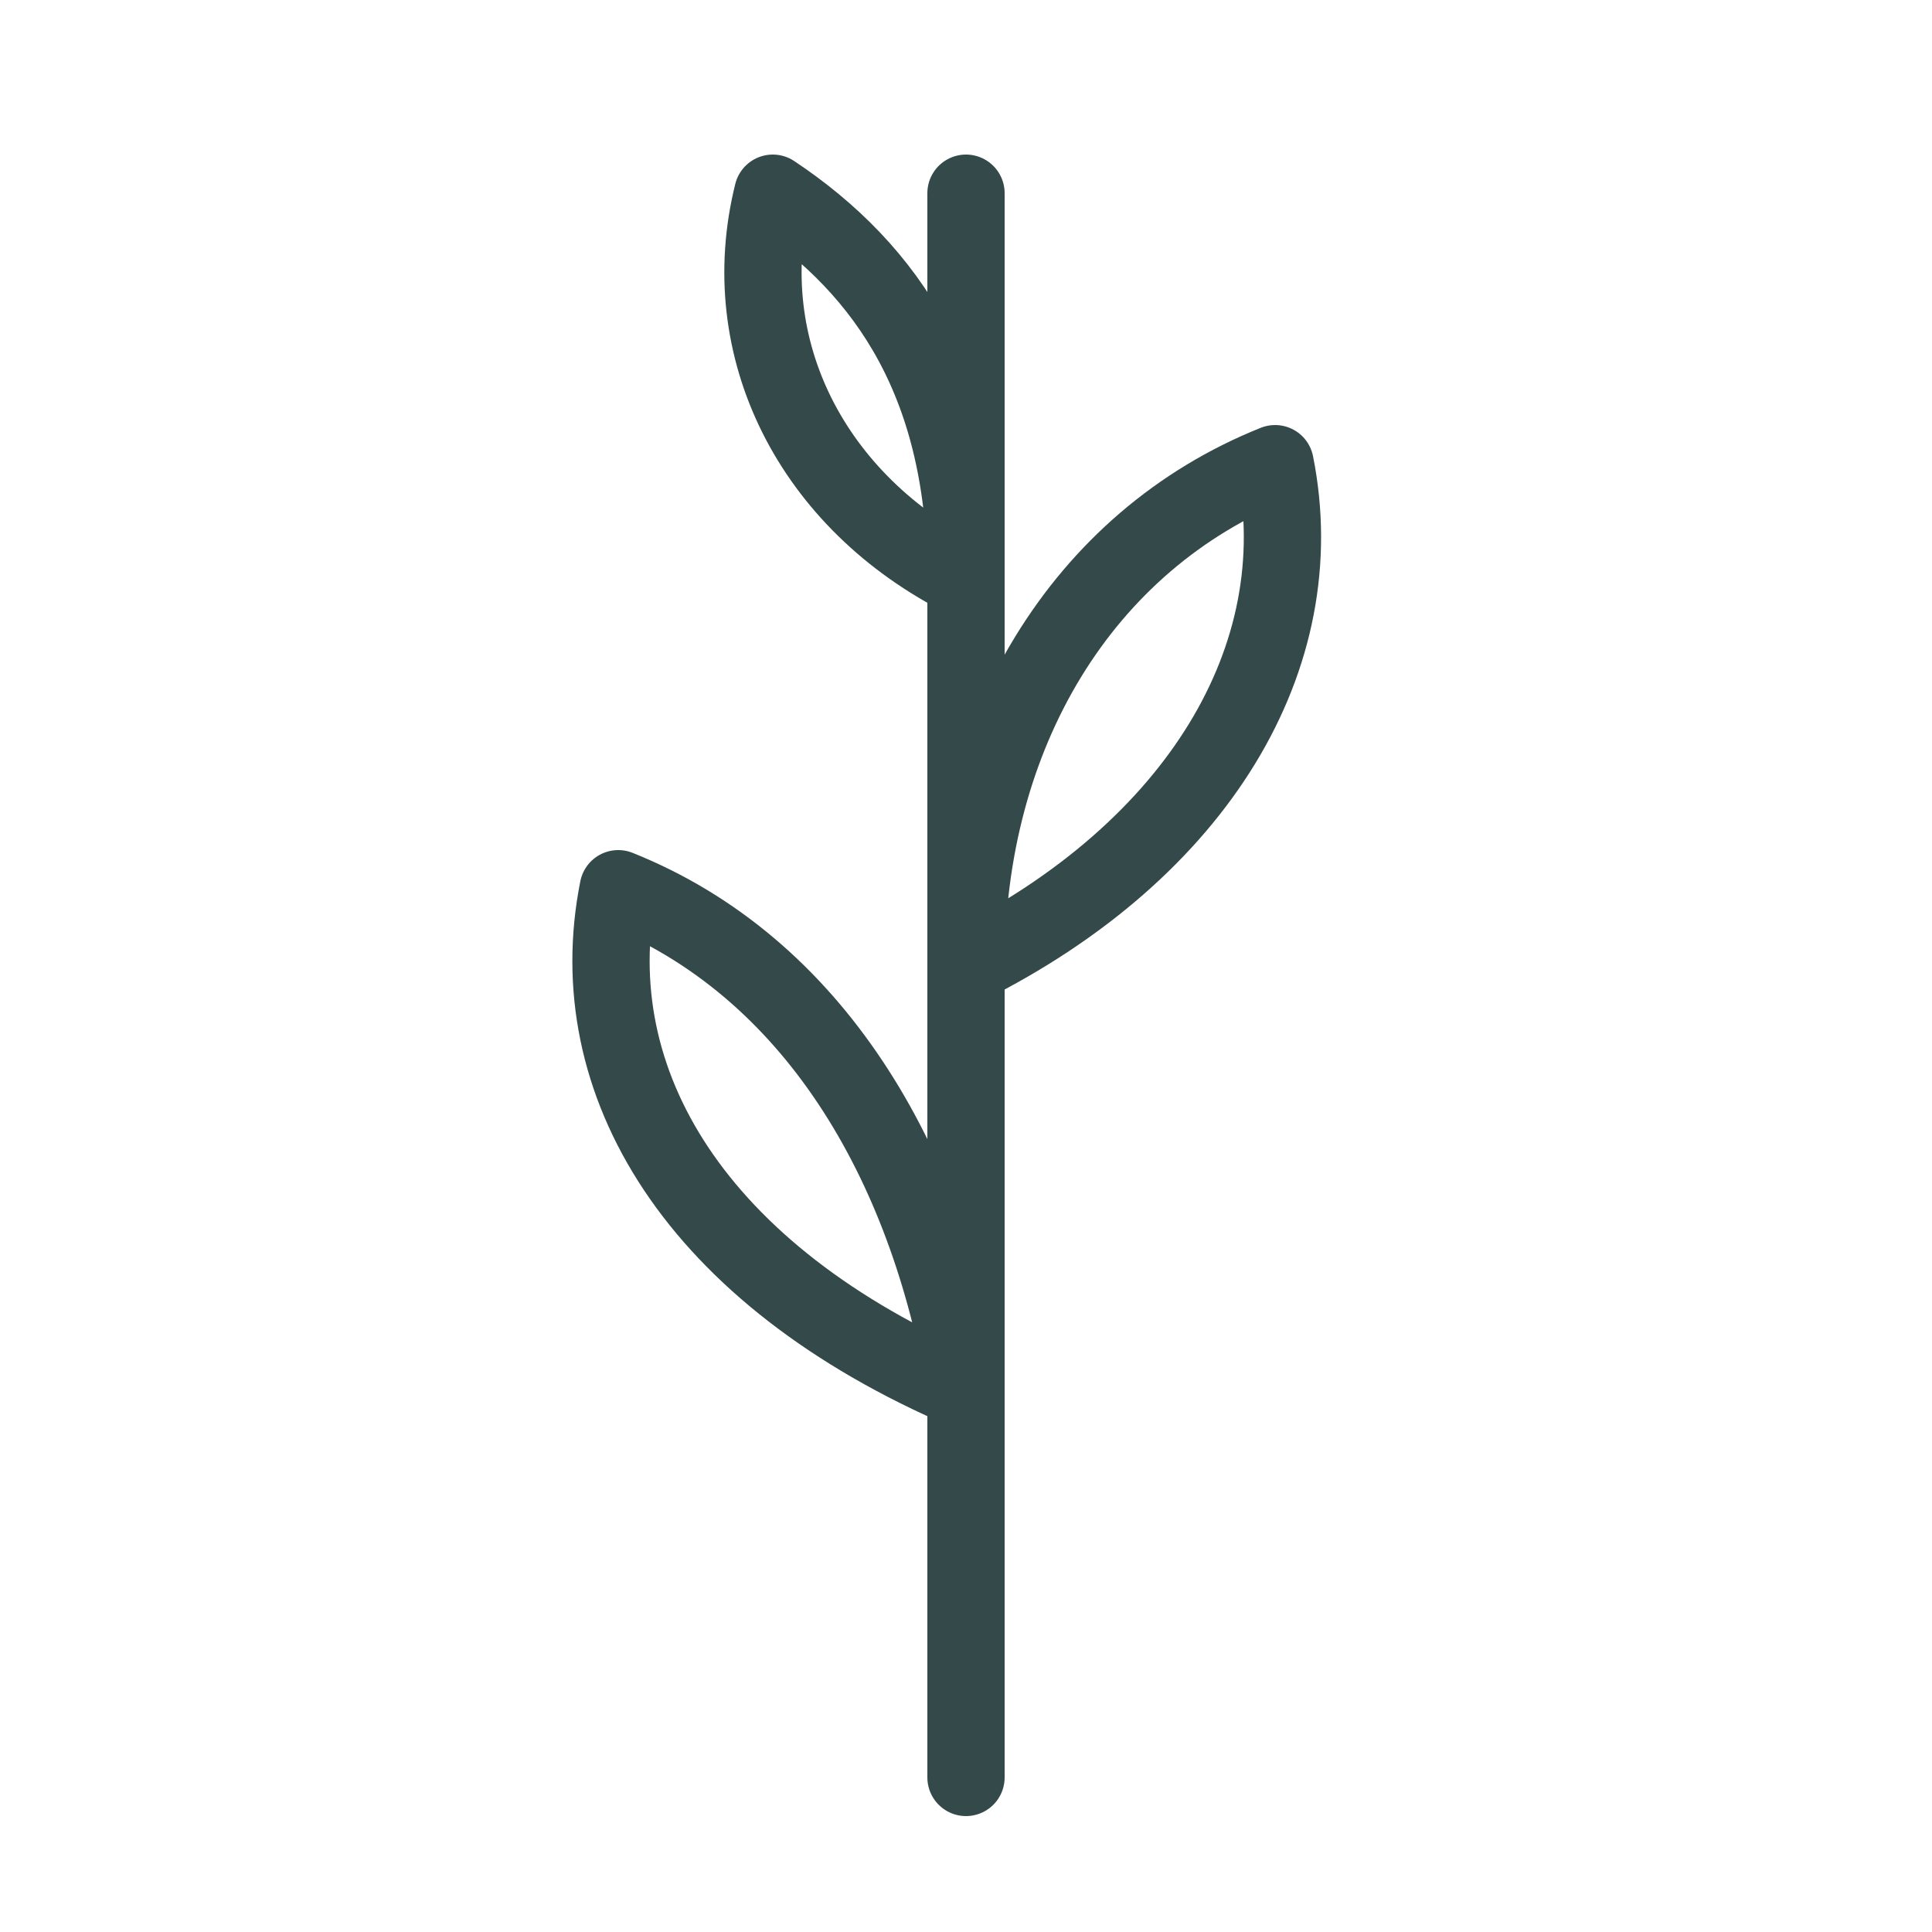
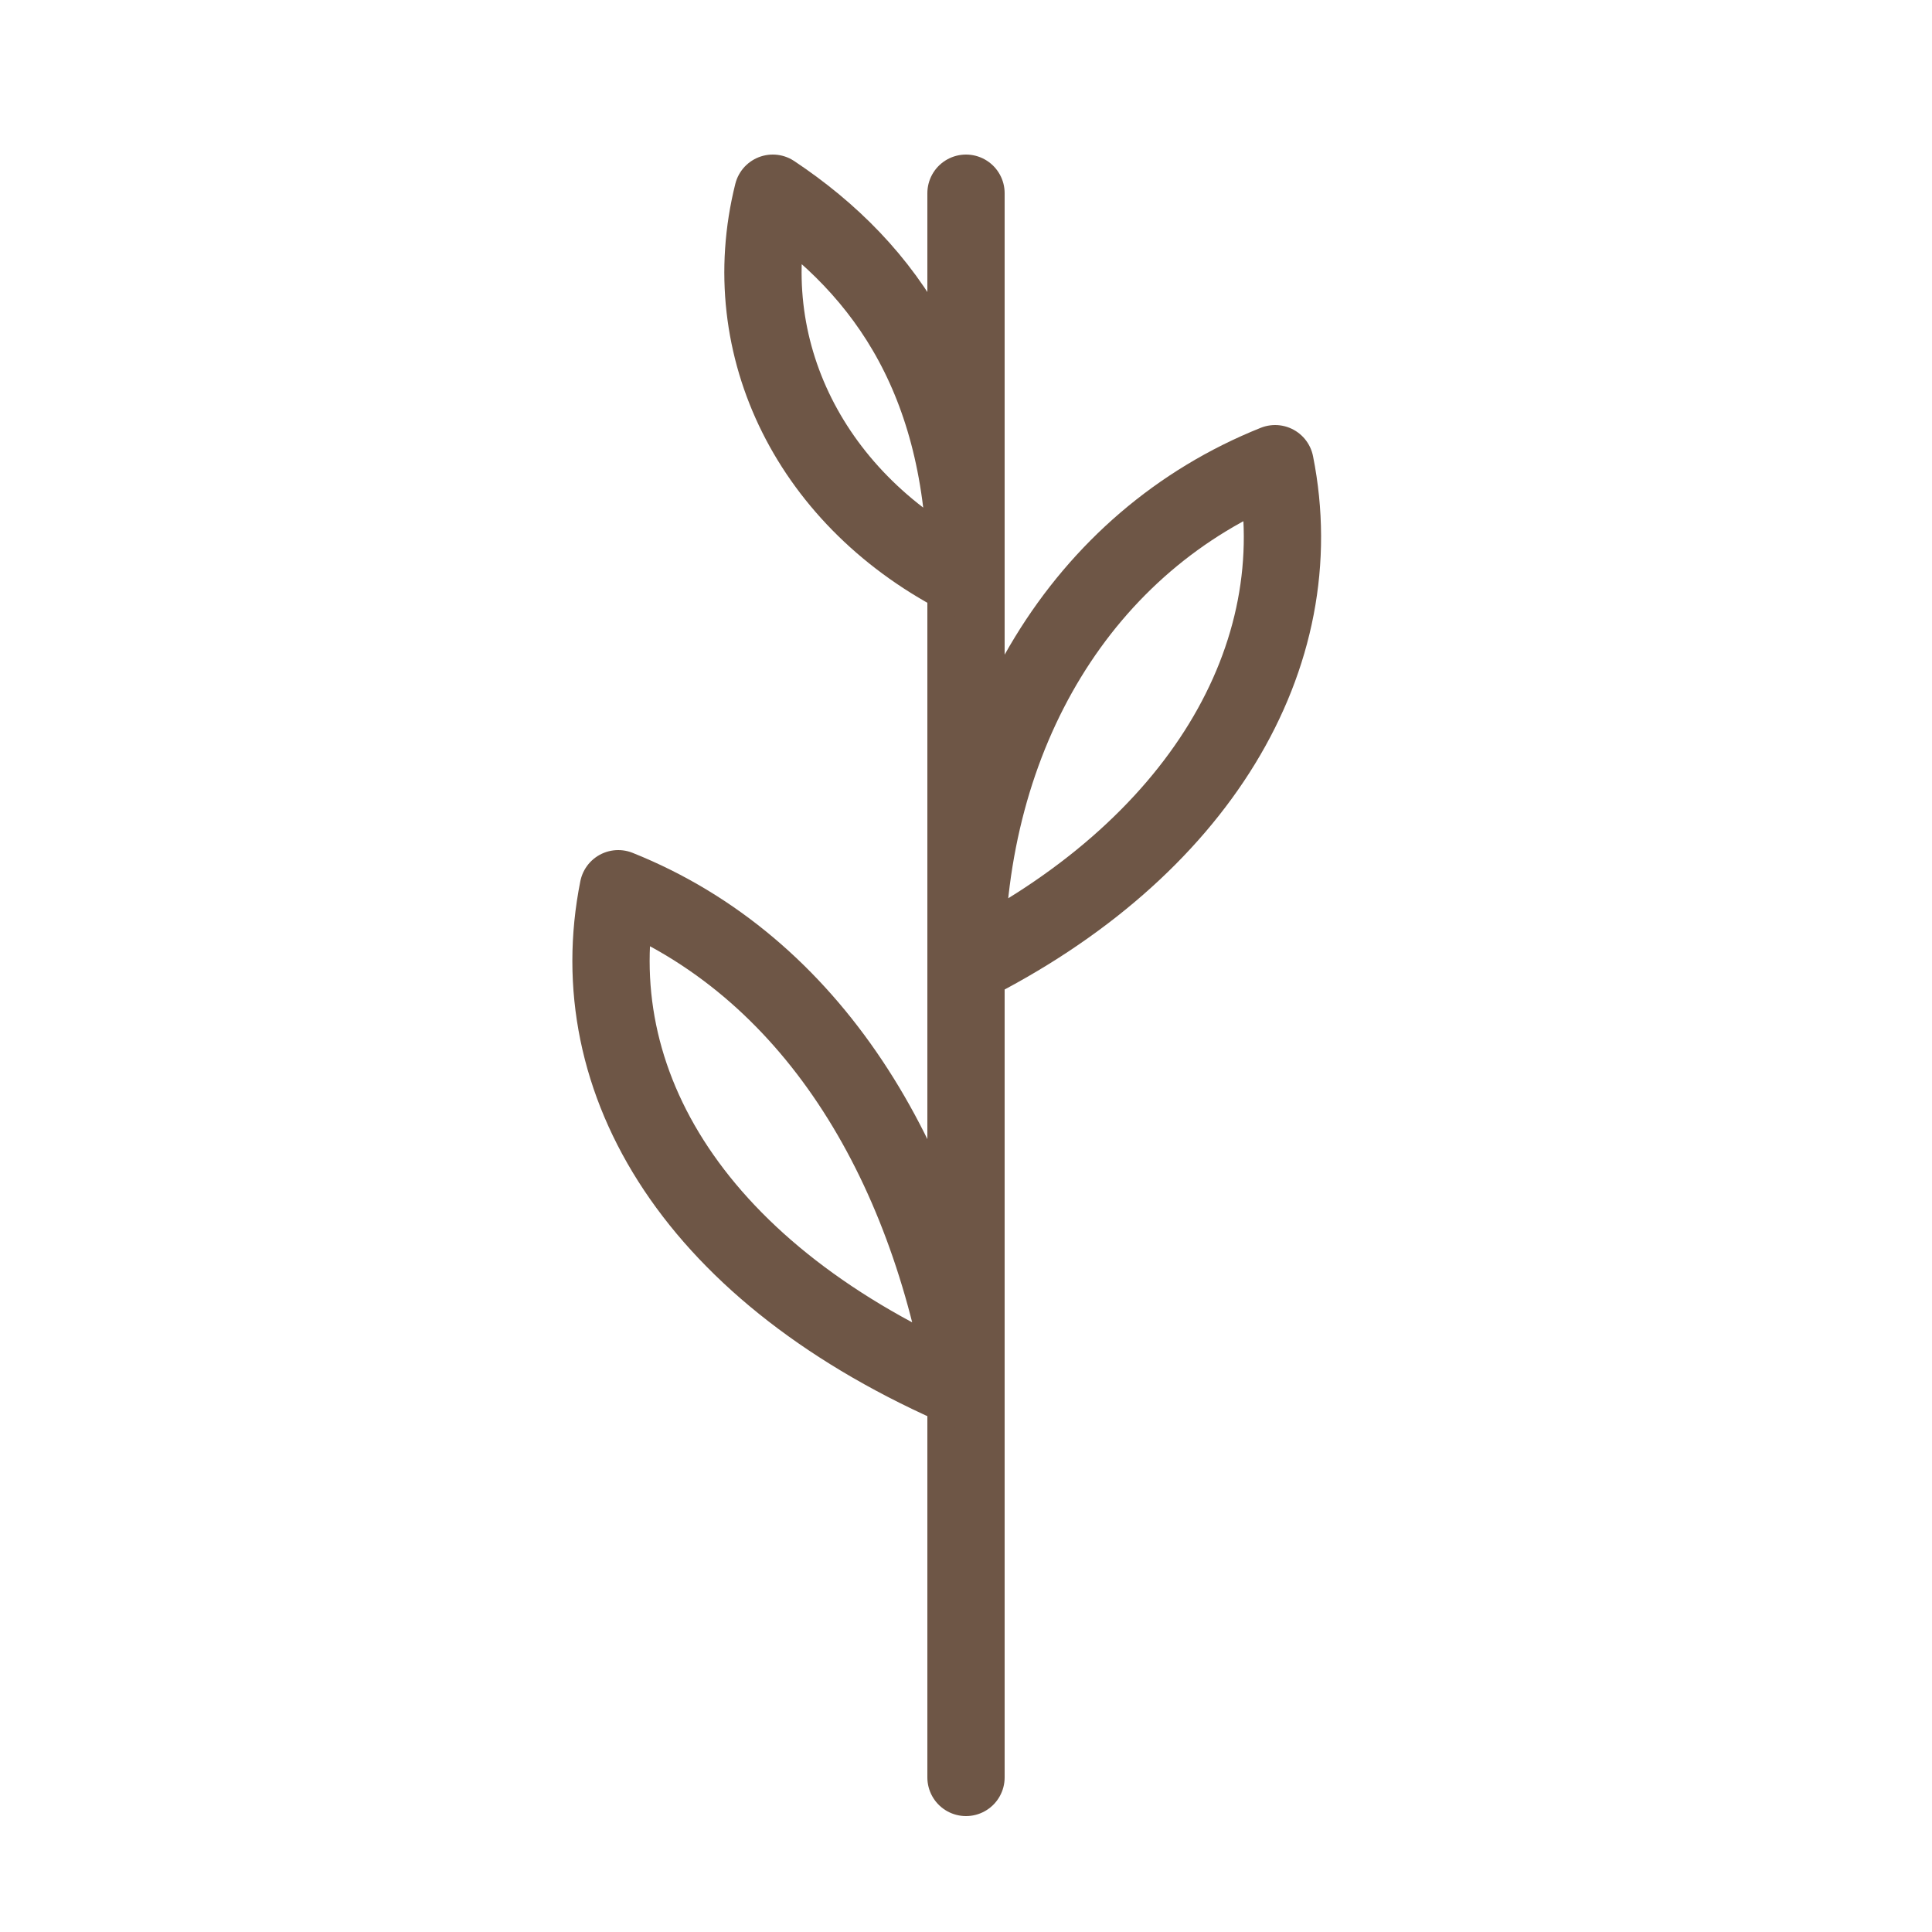
<svg xmlns="http://www.w3.org/2000/svg" viewBox="0 0 100 100">
-   <g fill="none" stroke="#34494A" stroke-width="4" stroke-linecap="round" stroke-linejoin="round">
+   <g fill="none" stroke="#6E5646" stroke-width="4" stroke-linecap="round" stroke-linejoin="round">
    <path d="M50 92C50 64 50 40 50 10" />
    <path d="M50 72C36 66 30 56 32 46C42 50 48 60 50 72Z" />
    <path d="M50 50C62 44 68 34 66 24C56 28 50 38 50 50Z" />
    <path d="M50 30C42 26 38 18 40 10C46 14 50 20 50 30Z" />
  </g>
</svg>
